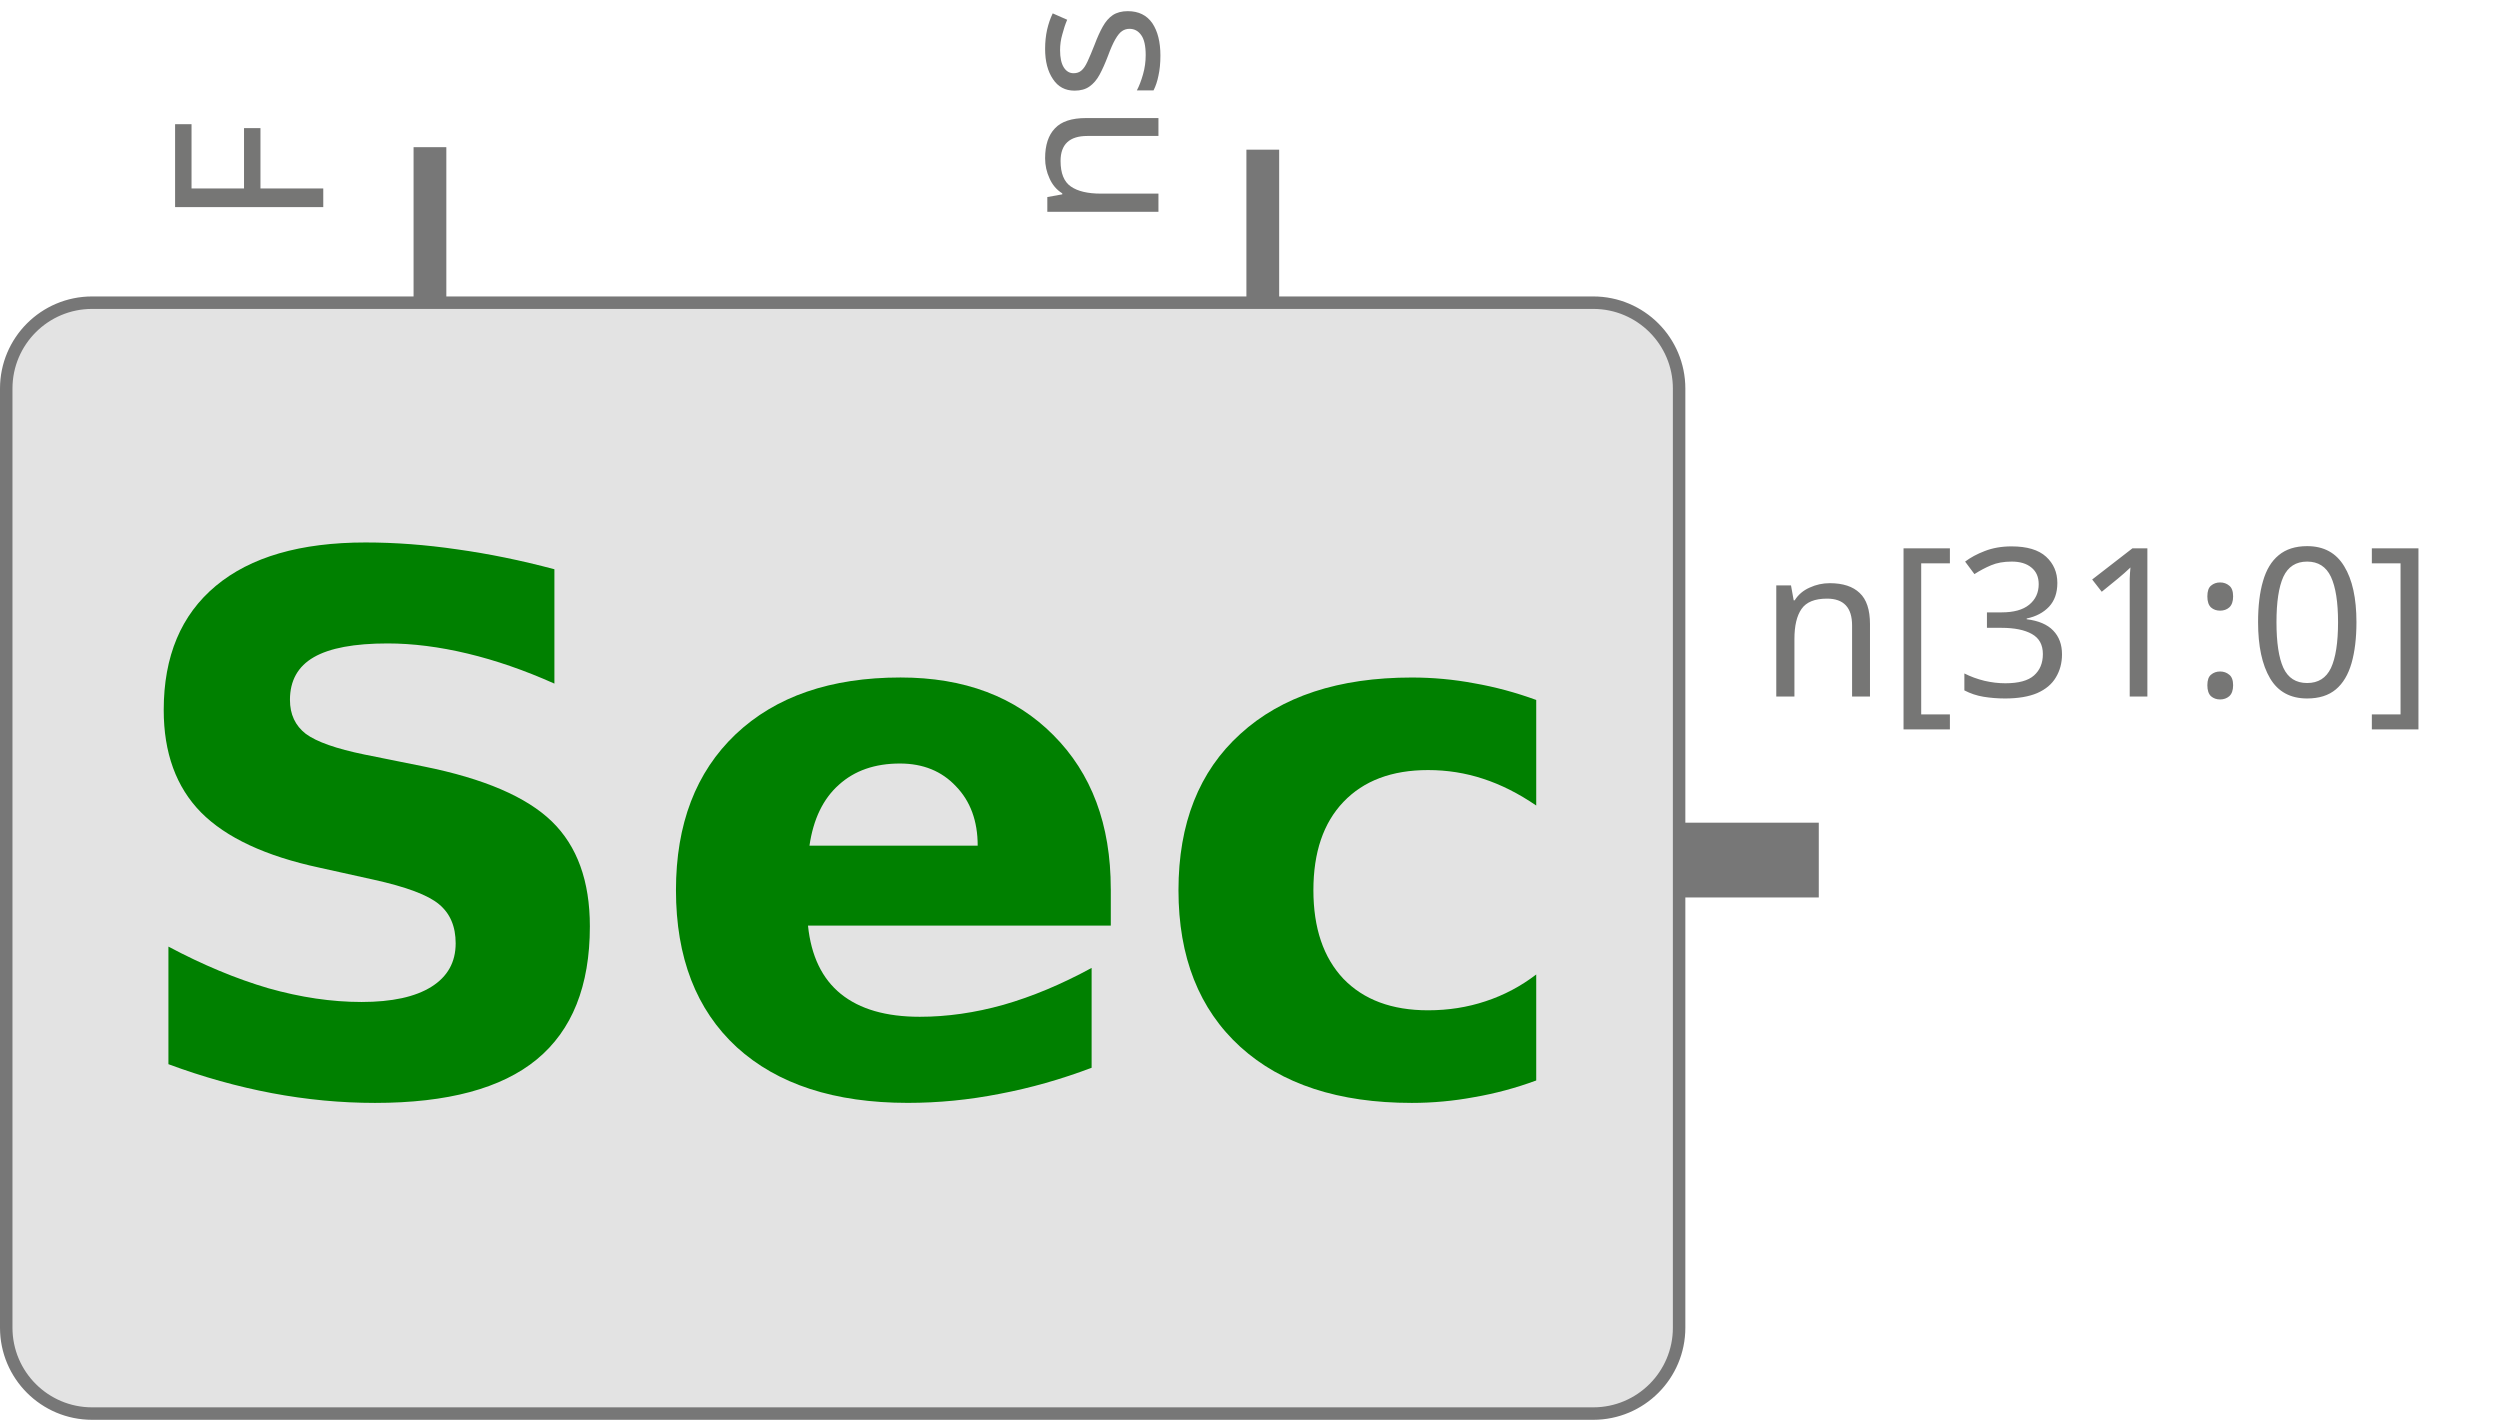
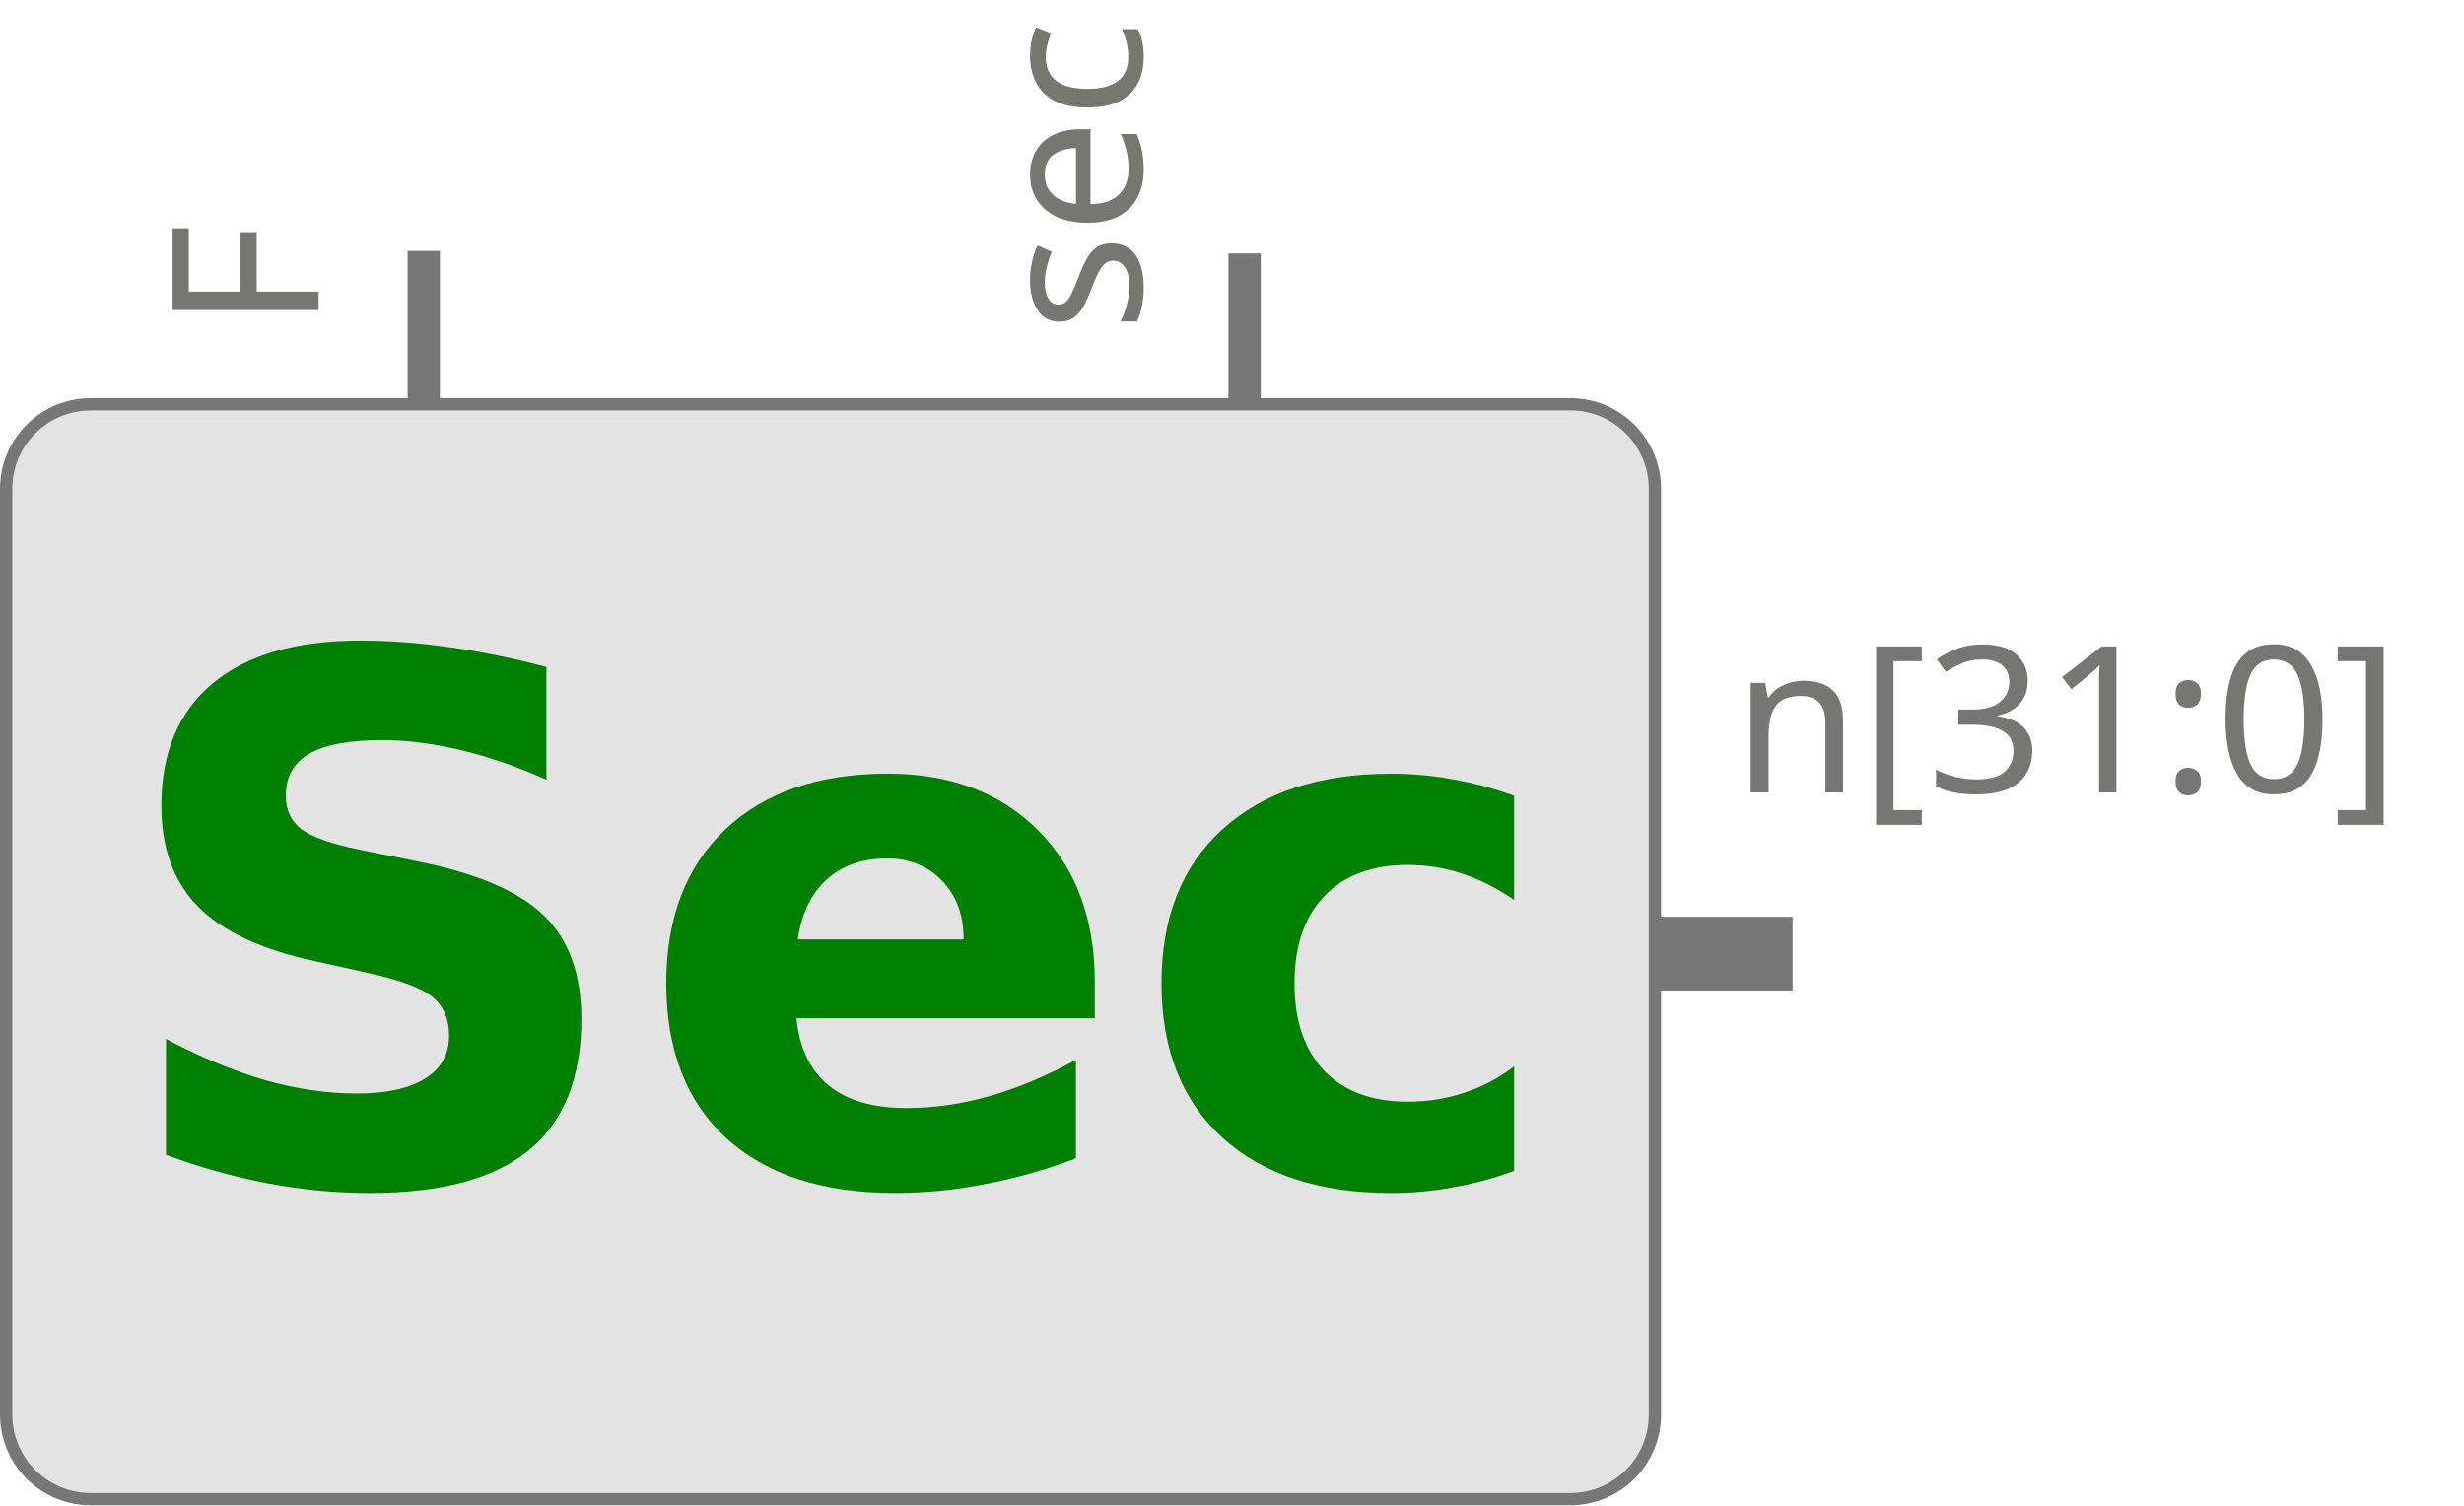
- <svg xmlns="http://www.w3.org/2000/svg" width="159.233mm" height="90.432mm" viewBox="0 0 159.233 90.432" version="1.1" id="svg5" xml:space="preserve">
+ <svg xmlns="http://www.w3.org/2000/svg" width="159.233mm" height="97.278mm" viewBox="0 0 159.233 97.278" version="1.1" id="svg5" xml:space="preserve">
  <defs id="defs2">
    <marker orient="auto" refY="0" refX="0" id="TriangleOutM" style="overflow:visible">
      <path id="path1880" d="M 5.77,0 -2.88,5 V -5 Z" style="fill:#ff0000;fill-opacity:1;fill-rule:evenodd;stroke:#ff0000;stroke-width:1pt;stroke-opacity:1" transform="scale(0.4)" />
    </marker>
    <marker orient="auto" refY="0" refX="0" id="Arrow2Mend" style="overflow:visible">
      <path id="path1762" style="fill:#ff0000;fill-opacity:1;fill-rule:evenodd;stroke:#ff0000;stroke-width:0.625;stroke-linejoin:round;stroke-opacity:1" d="M 8.719,4.034 -2.207,0.016 8.719,-4.002 c -1.745,2.372 -1.735,5.617 -6e-7,8.035 z" transform="scale(-0.6)" />
    </marker>
    <marker orient="auto" refY="0" refX="0" id="Arrow1Mend" style="overflow:visible">
      <path id="path1744" d="M 0,0 5,-5 -12.5,0 5,5 Z" style="fill:#ff0000;fill-opacity:1;fill-rule:evenodd;stroke:#ff0000;stroke-width:1pt;stroke-opacity:1" transform="matrix(-0.4,0,0,-0.4,-4,0)" />
    </marker>
  </defs>
-   <g id="layer2" style="opacity:1" transform="translate(-37.05947,-24.06172)" />
-   <rect ry="5.47" y="19.279" x="0.397" height="70.756" width="106.551" id="rect861" style="display:inline;fill:#e3e3e3;fill-opacity:1;stroke:#777777;stroke-width:0.794;stroke-linejoin:round;stroke-miterlimit:4;stroke-dasharray:none;stroke-opacity:1" />
-   <path id="path865-2-1-2" d="m 115.844,54.781 h -8.58" style="display:inline;fill:none;stroke:#777777;stroke-width:4.763;stroke-linecap:butt;stroke-linejoin:miter;stroke-miterlimit:4;stroke-dasharray:none;stroke-opacity:1" />
-   <text xml:space="preserve" style="font-style:normal;font-weight:normal;font-size:13.214px;line-height:1.25;font-family:sans-serif;display:inline;fill:#767675;fill-opacity:1;stroke:none;stroke-width:0.297" x="112.01" y="44.366" id="text844">
-     <tspan id="tspan842" x="112.01" y="44.366" style="fill:#767675;fill-opacity:1;stroke-width:0.297">n[31:0]</tspan>
+   <g id="layer2" style="opacity:1" transform="translate(-37.05947,-17.21599)" />
+   <rect ry="5.47" y="26.125" x="0.397" height="70.756" width="106.551" id="rect861" style="display:inline;fill:#e3e3e3;fill-opacity:1;stroke:#777777;stroke-width:0.794;stroke-linejoin:round;stroke-miterlimit:4;stroke-dasharray:none;stroke-opacity:1" />
+   <path id="path865-2-1-2" d="m 115.844,61.627 h -8.58" style="display:inline;fill:none;stroke:#777777;stroke-width:4.763;stroke-linecap:butt;stroke-linejoin:miter;stroke-miterlimit:4;stroke-dasharray:none;stroke-opacity:1" />
+   <text xml:space="preserve" style="font-style:normal;font-weight:normal;font-size:13.214px;line-height:1.25;font-family:sans-serif;display:inline;fill:#767675;fill-opacity:1;stroke:none;stroke-width:0.297" x="112.01" y="51.211" id="text844">
+     <tspan id="tspan842" x="112.01" y="51.211" style="fill:#767675;fill-opacity:1;stroke-width:0.297">n[31:0]</tspan>
  </text>
-   <path id="path876" d="M 80.431,19.523 V 9.533" style="display:inline;fill:none;stroke:#777777;stroke-width:2.087;stroke-linecap:butt;stroke-linejoin:miter;stroke-miterlimit:4;stroke-dasharray:none;stroke-opacity:1" />
-   <path id="path3162" d="M 27.385,19.363 V 9.374" style="display:inline;fill:none;stroke:#777777;stroke-width:2.087;stroke-linecap:butt;stroke-linejoin:miter;stroke-miterlimit:4;stroke-dasharray:none;stroke-opacity:1" />
-   <text xml:space="preserve" style="font-style:normal;font-weight:normal;font-size:13.214px;line-height:1.25;font-family:sans-serif;display:inline;fill:#767675;fill-opacity:1;stroke:none;stroke-width:0.297" x="-14.472" y="20.591" id="text3166" transform="rotate(-90)">
-     <tspan id="tspan3164" x="-14.472" y="20.591" style="fill:#767675;fill-opacity:1;stroke-width:0.297">F</tspan>
+   <path id="path876" d="M 80.431,26.369 V 16.379" style="display:inline;fill:none;stroke:#777777;stroke-width:2.087;stroke-linecap:butt;stroke-linejoin:miter;stroke-miterlimit:4;stroke-dasharray:none;stroke-opacity:1" />
+   <path id="path3162" d="M 27.385,26.209 V 16.219" style="display:inline;fill:none;stroke:#777777;stroke-width:2.087;stroke-linecap:butt;stroke-linejoin:miter;stroke-miterlimit:4;stroke-dasharray:none;stroke-opacity:1" />
+   <text xml:space="preserve" style="font-style:normal;font-weight:normal;font-size:13.214px;line-height:1.25;font-family:sans-serif;display:inline;fill:#767675;fill-opacity:1;stroke:none;stroke-width:0.297" x="-21.317" y="20.591" id="text3166" transform="rotate(-90)">
+     <tspan id="tspan3164" x="-21.317" y="20.591" style="fill:#767675;fill-opacity:1;stroke-width:0.297">F</tspan>
  </text>
-   <text xml:space="preserve" style="font-style:normal;font-weight:normal;font-size:13.214px;line-height:1.25;font-family:sans-serif;display:inline;fill:#767675;fill-opacity:1;stroke:none;stroke-width:0.297" x="-14.614" y="73.785" id="text3170" transform="rotate(-90)">
-     <tspan id="tspan3168" x="-14.614" y="73.785" style="fill:#767675;fill-opacity:1;stroke-width:0.297">ns</tspan>
+   <text xml:space="preserve" style="font-style:normal;font-weight:normal;font-size:13.214px;line-height:1.25;font-family:sans-serif;display:inline;fill:#767675;fill-opacity:1;stroke:none;stroke-width:0.297" x="-21.46" y="73.785" id="text3170" transform="rotate(-90)">
+     <tspan id="tspan3168" x="-21.46" y="73.785" style="fill:#767675;fill-opacity:1;stroke-width:0.297">sec</tspan>
  </text>
-   <g aria-label="Sec" id="text734" style="font-weight:bold;font-size:22.52px;line-height:1.25;-inkscape-font-specification:'sans-serif Bold';text-align:center;text-anchor:middle;fill:#008000;stroke-width:0.532" transform="matrix(2.095478,0,0,2.095478,-162.4513,-213.6265)">
+   <g aria-label="Sec" id="text734" style="font-weight:bold;font-size:22.52px;line-height:1.25;-inkscape-font-specification:'sans-serif Bold';text-align:center;text-anchor:middle;fill:#008000;stroke-width:0.532" transform="matrix(2.095478,0,0,2.095478,-162.4513,-206.7808)">
    <path d="m 94.376,119.25 v 3.475 q -1.352,-0.605 -2.639,-0.913 -1.287,-0.308 -2.43,-0.308 -1.517,0 -2.243,0.418 -0.726,0.418 -0.726,1.298 0,0.66 0.484,1.034 0.495,0.363 1.781,0.627 l 1.803,0.363 q 2.738,0.55 3.893,1.671 1.155,1.122 1.155,3.189 0,2.716 -1.616,4.046 -1.605,1.32 -4.915,1.32 -1.561,0 -3.134,-0.297 -1.572,-0.297 -3.145,-0.88 v -3.574 q 1.572,0.836 3.035,1.265 1.473,0.418 2.837,0.418 1.385,0 2.122,-0.462 0.737,-0.462 0.737,-1.32 0,-0.77 -0.506,-1.188 -0.495,-0.418 -1.99,-0.748 l -1.638,-0.363 q -2.463,-0.528 -3.607,-1.682 -1.133,-1.155 -1.133,-3.112 0,-2.452 1.583,-3.772 1.583,-1.32 4.552,-1.32 1.352,0 2.782,0.209 1.429,0.198 2.958,0.605 z" id="path736" />
    <path d="m 111.288,128.959 v 1.122 h -9.204 q 0.143,1.385 1.001,2.078 0.858,0.693 2.397,0.693 1.243,0 2.54,-0.363 1.309,-0.374 2.683,-1.122 v 3.035 q -1.396,0.528 -2.793,0.792 -1.396,0.275 -2.793,0.275 -3.343,0 -5.201,-1.693 -1.847,-1.704 -1.847,-4.772 0,-3.013 1.814,-4.739 1.825,-1.726 5.014,-1.726 2.903,0 4.64,1.748 1.748,1.748 1.748,4.673 z m -4.046,-1.309 q 0,-1.122 -0.66,-1.803 -0.649,-0.693 -1.704,-0.693 -1.144,0 -1.858,0.649 -0.715,0.638 -0.891,1.847 z" id="path738" />
    <path d="m 124.219,123.22 v 3.211 q -0.803,-0.55 -1.616,-0.814 -0.803,-0.264 -1.671,-0.264 -1.649,0 -2.573,0.968 -0.913,0.957 -0.913,2.683 0,1.726 0.913,2.694 0.924,0.957 2.573,0.957 0.924,0 1.748,-0.275 0.836,-0.275 1.539,-0.814 v 3.222 q -0.924,0.341 -1.88,0.506 -0.946,0.176 -1.902,0.176 -3.332,0 -5.212,-1.704 -1.88,-1.715 -1.88,-4.761 0,-3.046 1.88,-4.75 1.88,-1.715 5.212,-1.715 0.968,0 1.902,0.176 0.946,0.165 1.88,0.506 z" id="path740" />
  </g>
</svg>
